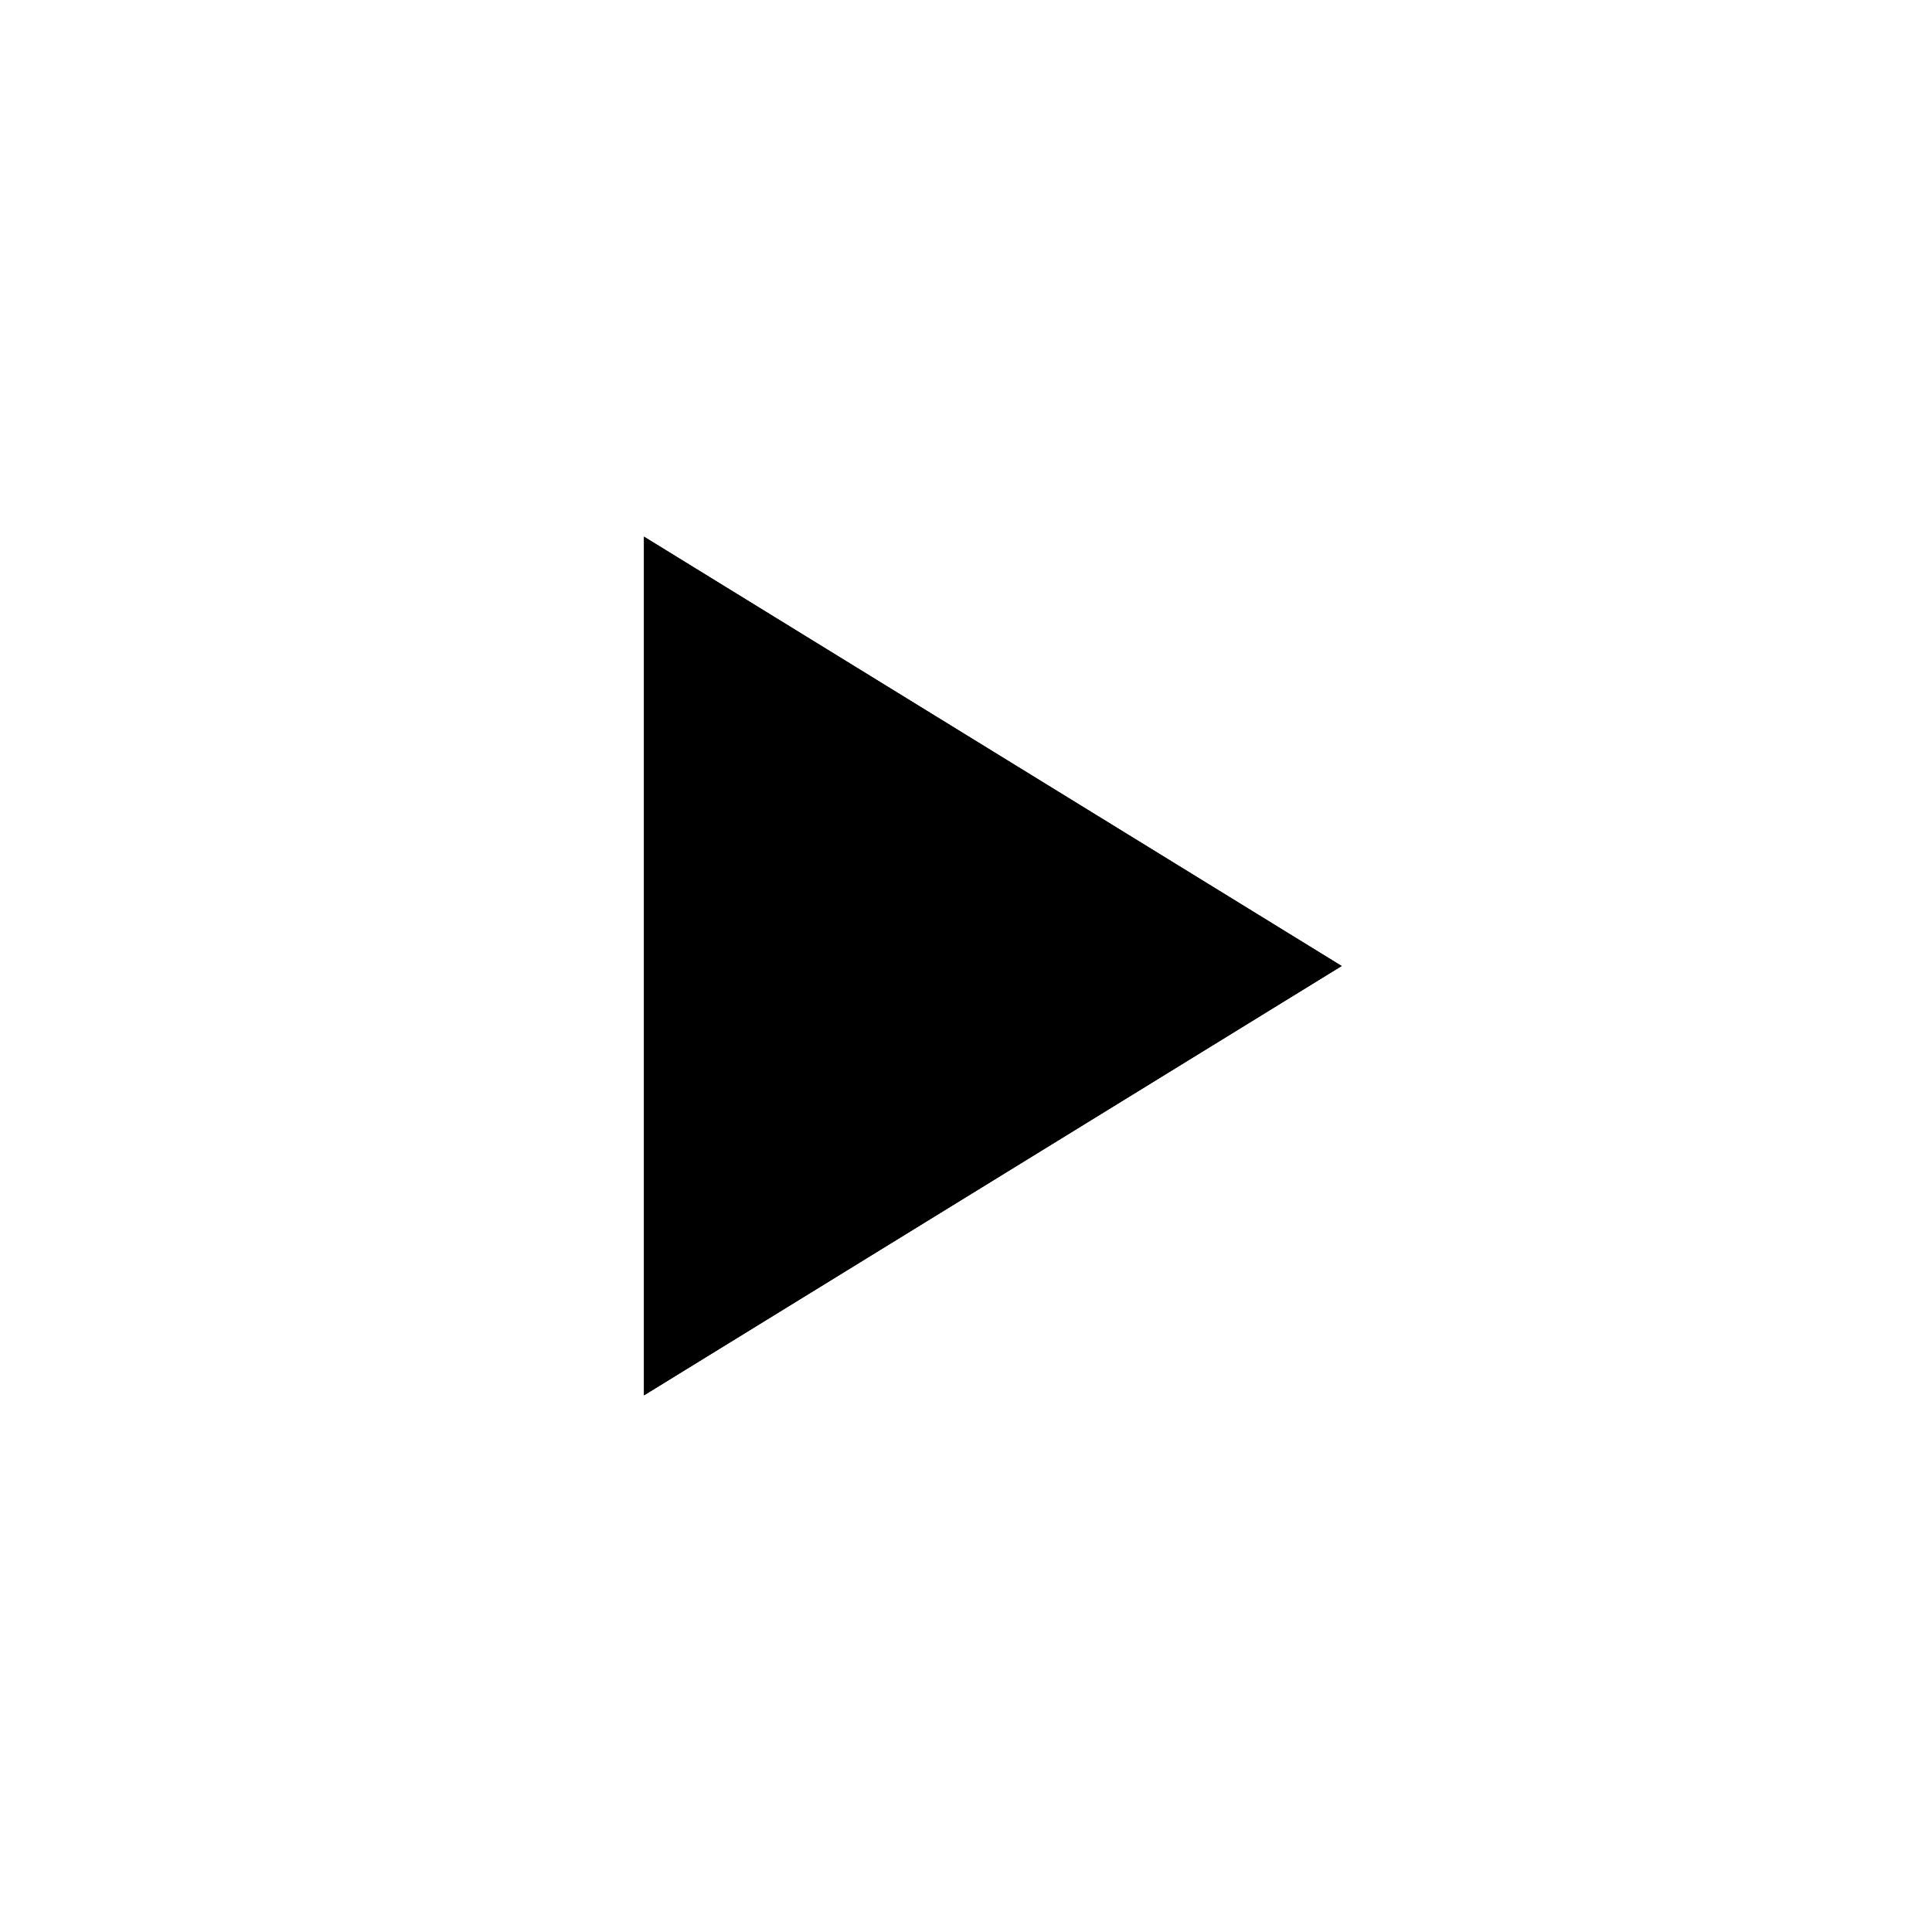
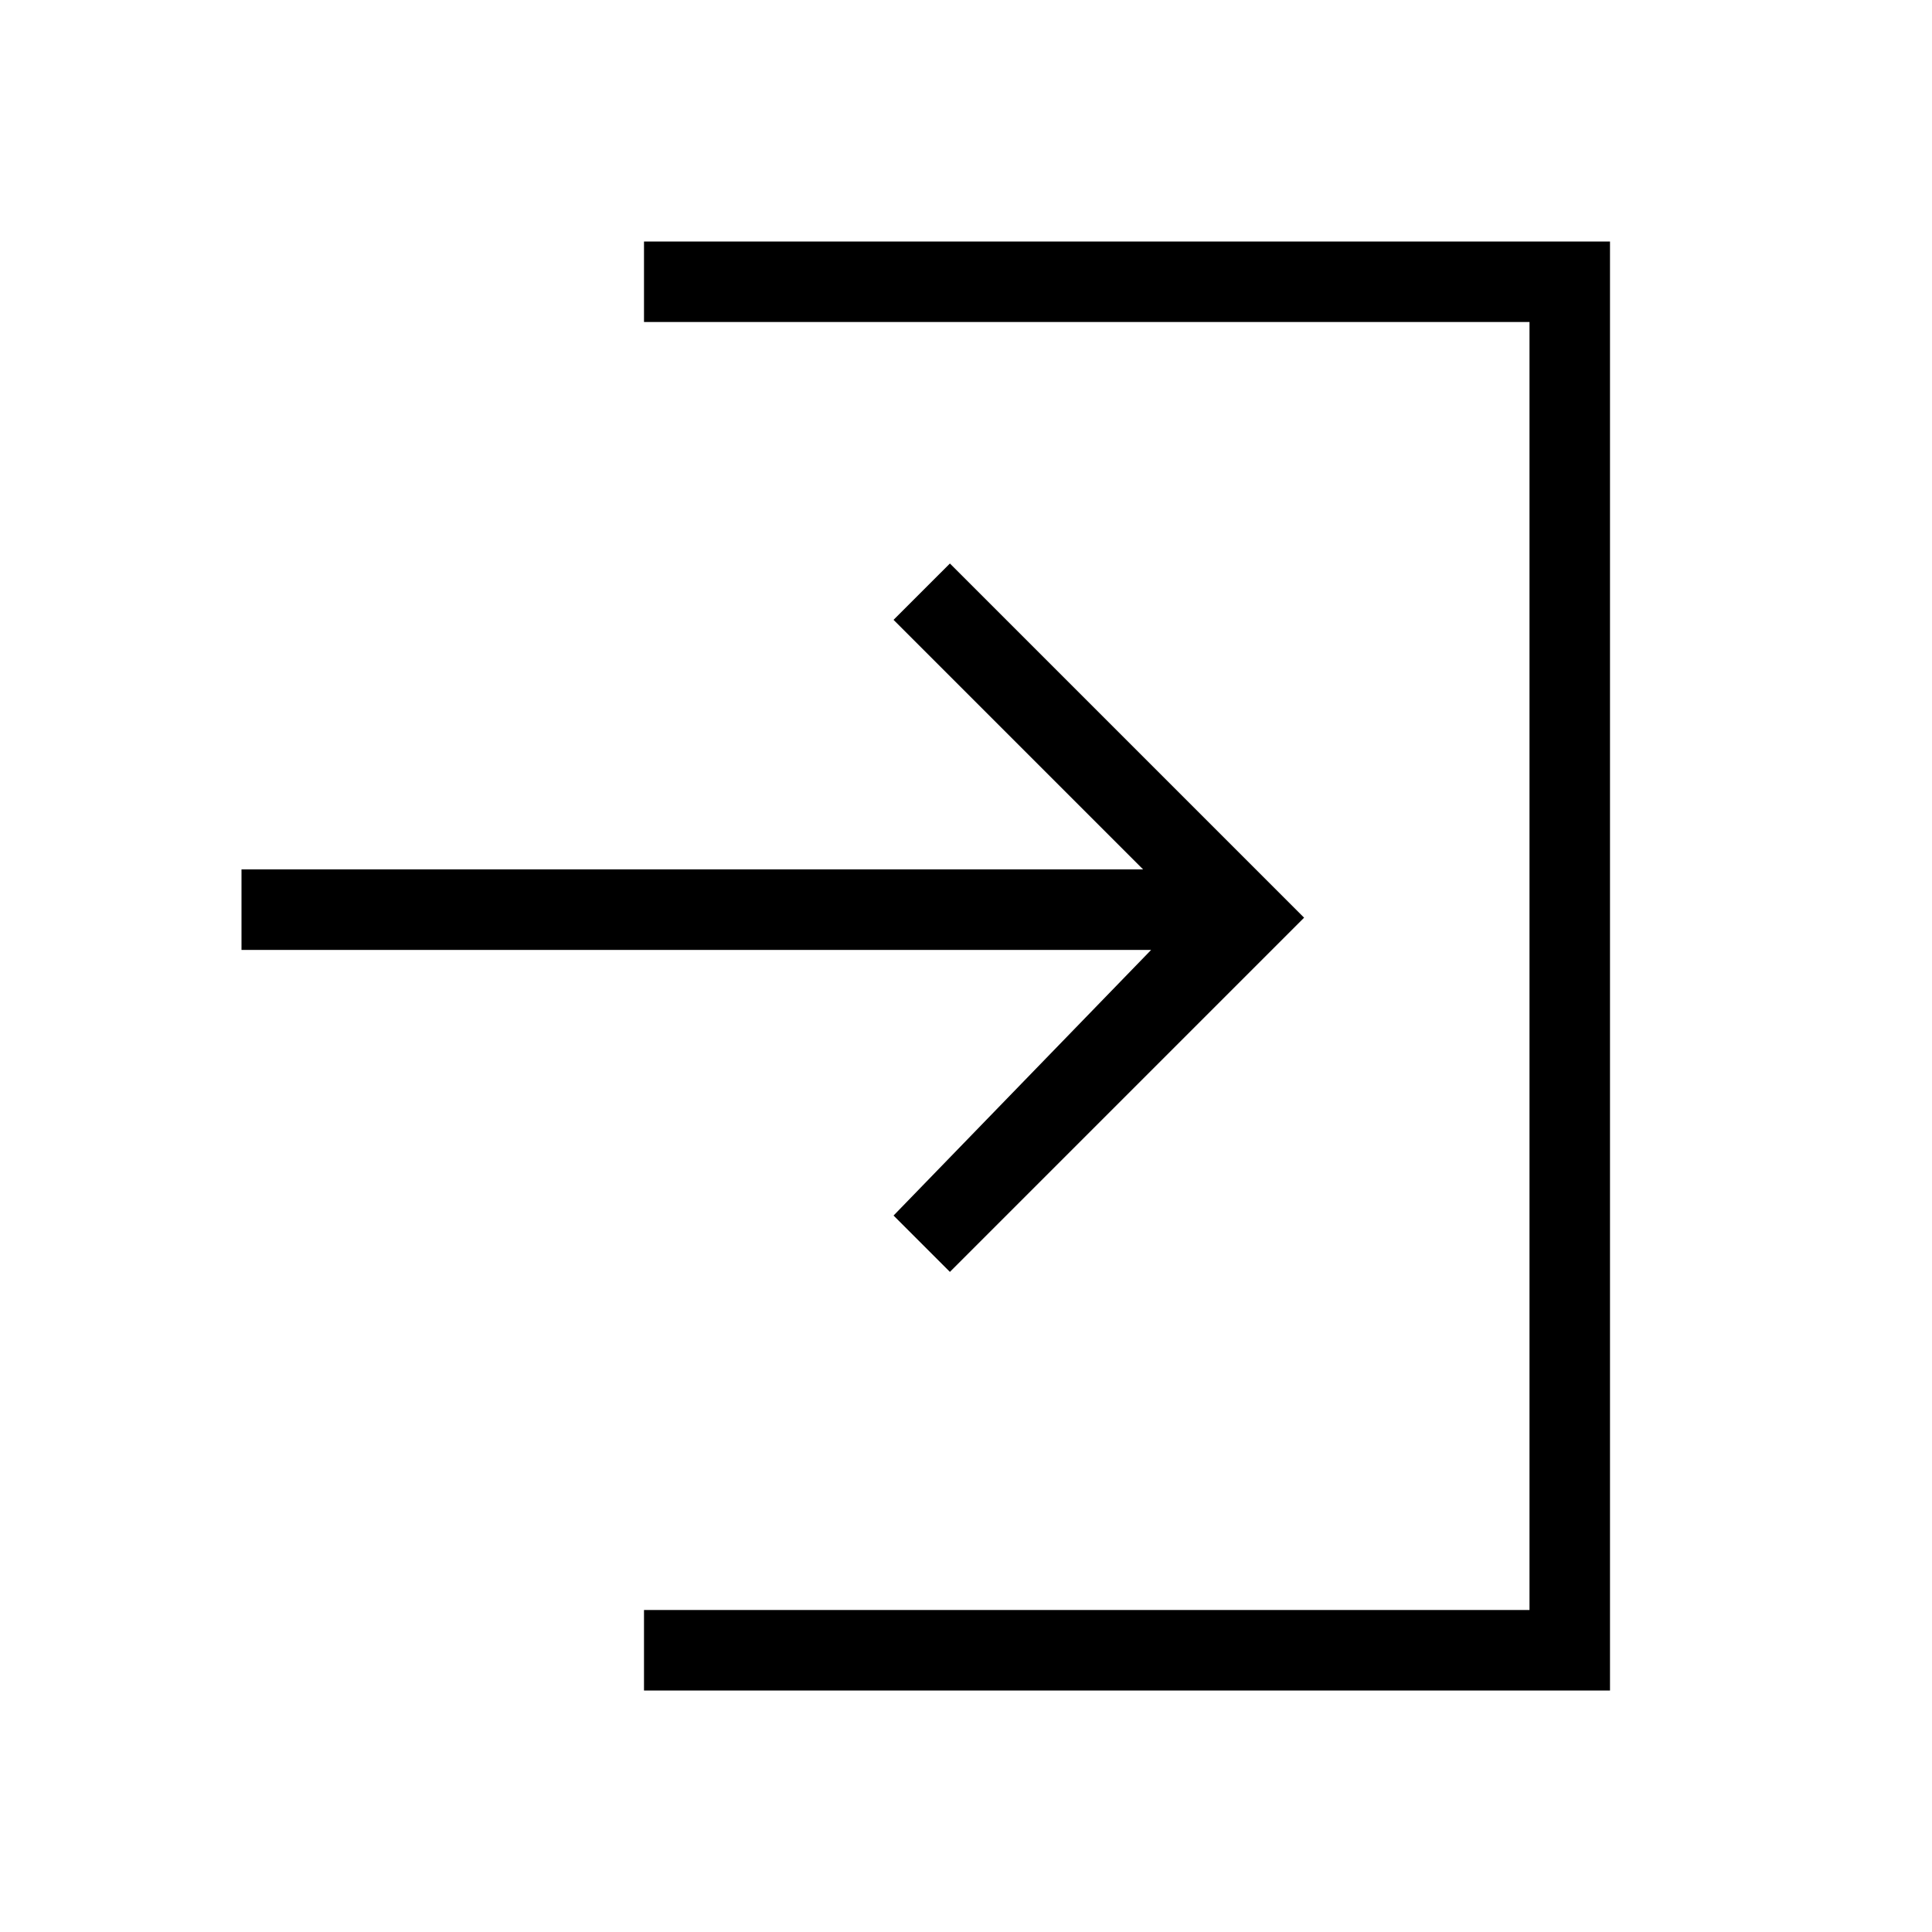
- <svg xmlns="http://www.w3.org/2000/svg" xmlns:xlink="http://www.w3.org/1999/xlink" height="100%" version="1.1" viewBox="0 0 36 36" width="100%">
-   <use class="ytp-svg-shadow" xlink:href="#ytp-id-12" />
-   <path class="ytp-svg-fill" d="M 12,26 18.5,22 18.5,14 12,10 z M 18.5,22 25,18 25,18 18.5,14 z" id="ytp-id-12" />
+ <svg xmlns="http://www.w3.org/2000/svg" viewBox="0 0 24 24" preserveAspectRatio="xMidYMid meet" focusable="false" class="style-scope yt-icon" style="pointer-events: none; display: block; width: 100%; height: 100%;">
+   <g class="style-scope yt-icon">
+     <path d="M20,3v18H8v-1h11V4H8V3H20z M11.1,15.1l0.7,0.7l4.4-4.4l-4.4-4.4l-0.7,0.7l3.1,3.1H3v1h11.3L11.1,15.1z" class="style-scope yt-icon" />
+   </g>
</svg>
